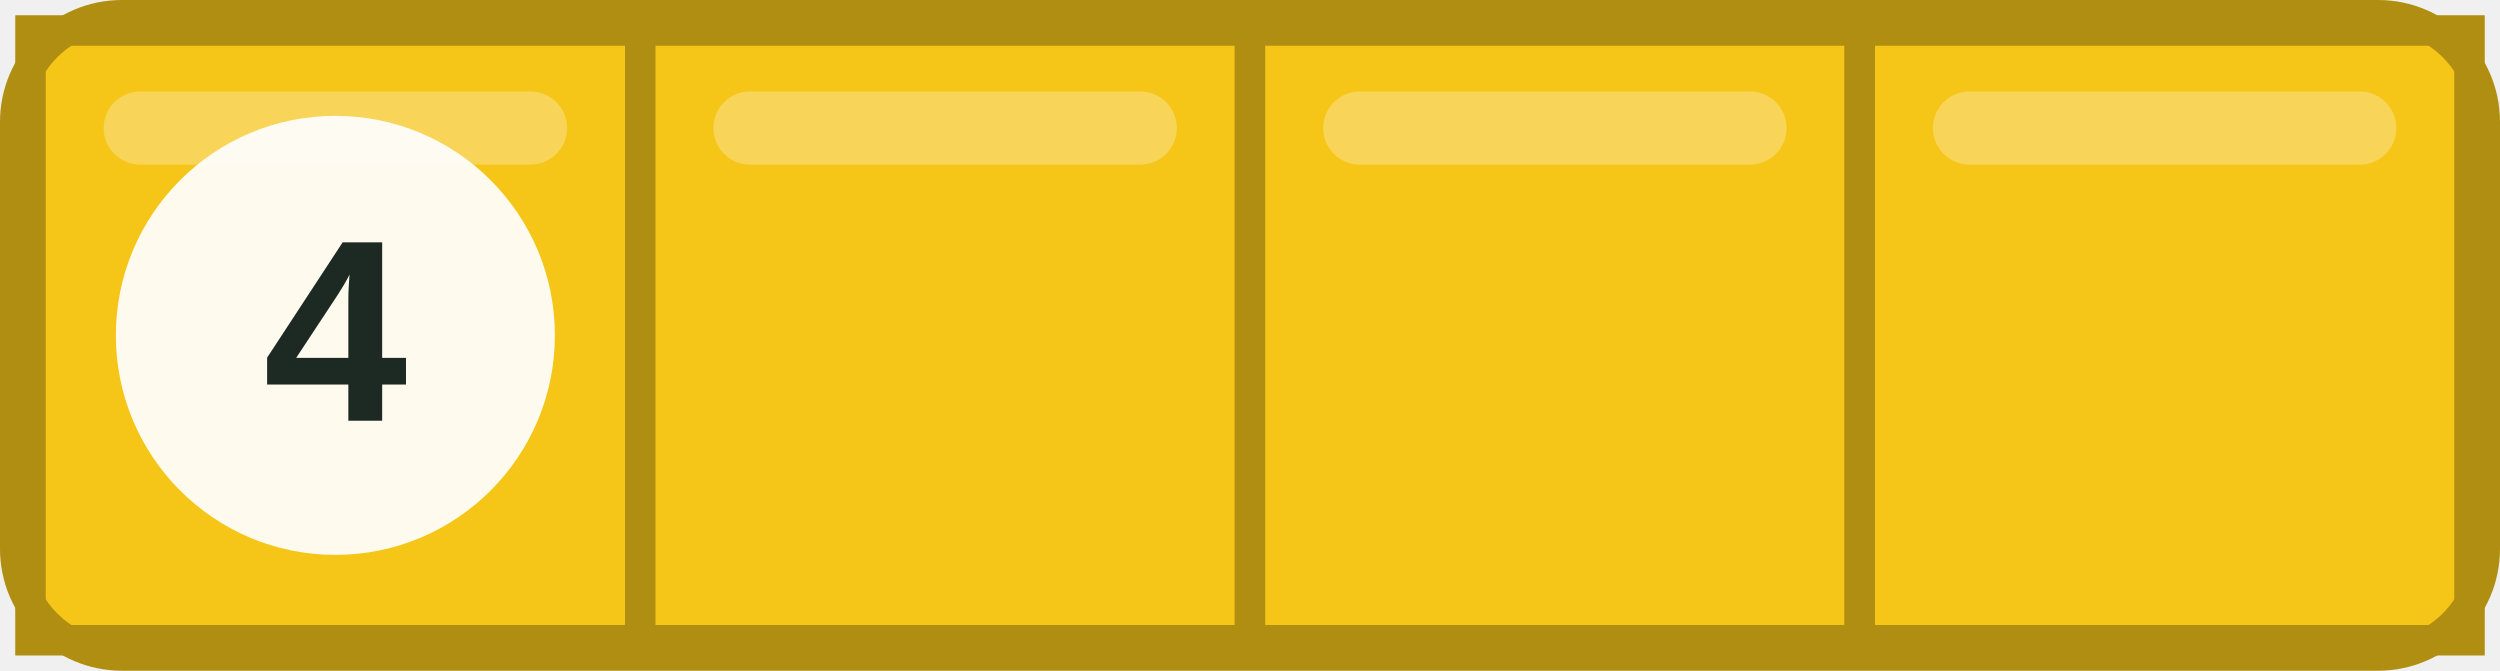
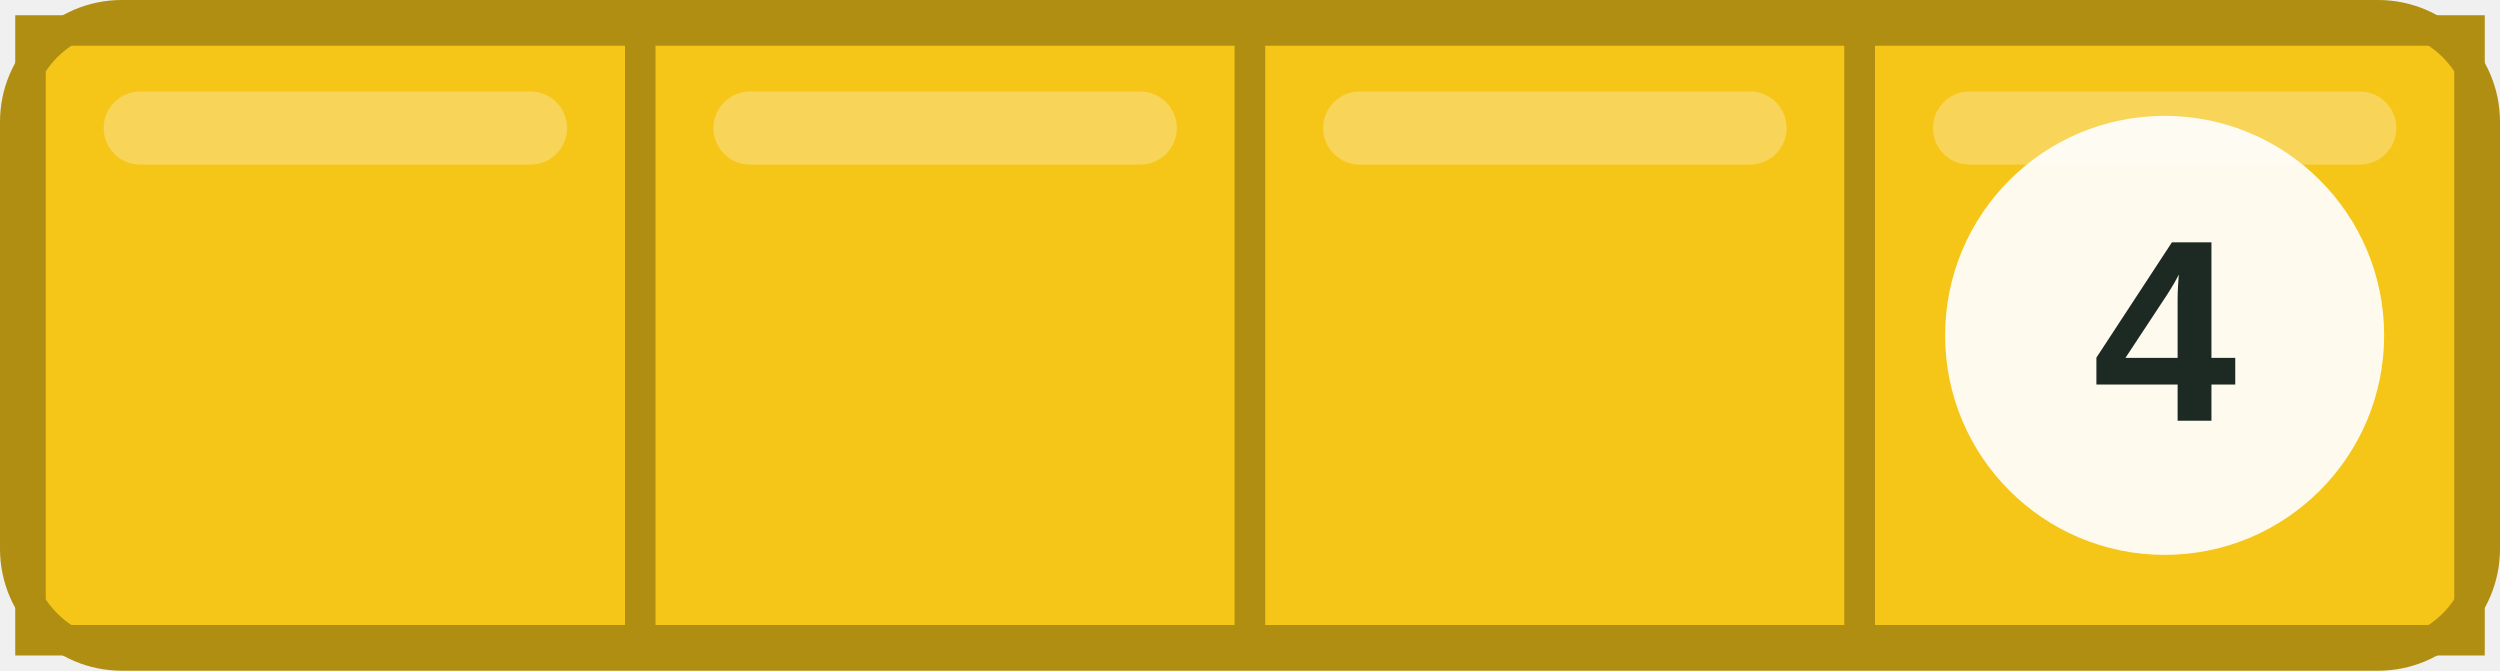
<svg xmlns="http://www.w3.org/2000/svg" viewBox="0 0 164 44" width="164" height="44" role="img" class="count-block" data-value="4">
  <g>
    <rect x="2" y="2" width="40" height="40" fill="#f5c518" stroke="#b08e11" stroke-width="2" />
    <rect x="6.8" y="6" width="30.4" height="4.8" rx="2.4" fill="#ffffff" opacity="0.28" />
    <rect x="42" y="2" width="40" height="40" fill="#f5c518" stroke="#b08e11" stroke-width="2" />
    <rect x="46.8" y="6" width="30.4" height="4.8" rx="2.4" fill="#ffffff" opacity="0.28" />
    <rect x="82" y="2" width="40" height="40" fill="#f5c518" stroke="#b08e11" stroke-width="2" />
    <rect x="86.8" y="6" width="30.4" height="4.8" rx="2.4" fill="#ffffff" opacity="0.28" />
    <rect x="122" y="2" width="40" height="40" fill="#f5c518" stroke="#b08e11" stroke-width="2" />
    <rect x="126.8" y="6" width="30.4" height="4.8" rx="2.4" fill="#ffffff" opacity="0.28" />
  </g>
  <rect x="1" y="1" width="162" height="42" rx="7" fill="none" stroke="#b08e11" stroke-width="2" />
-   <circle cx="22" cy="22" r="14.4" fill="#ffffff" opacity="0.92" />
-   <text x="22" y="27.6" text-anchor="middle" font-family="Arial, Helvetica, sans-serif" font-weight="700" font-size="17" fill="#1d2a24">4</text>
+   <circle cx="142" cy="22" r="14.4" fill="#ffffff" opacity="0.92" />
+   <text x="142" y="27.6" text-anchor="middle" font-family="Arial, Helvetica, sans-serif" font-weight="700" font-size="17" fill="#1d2a24">4</text>
</svg>
